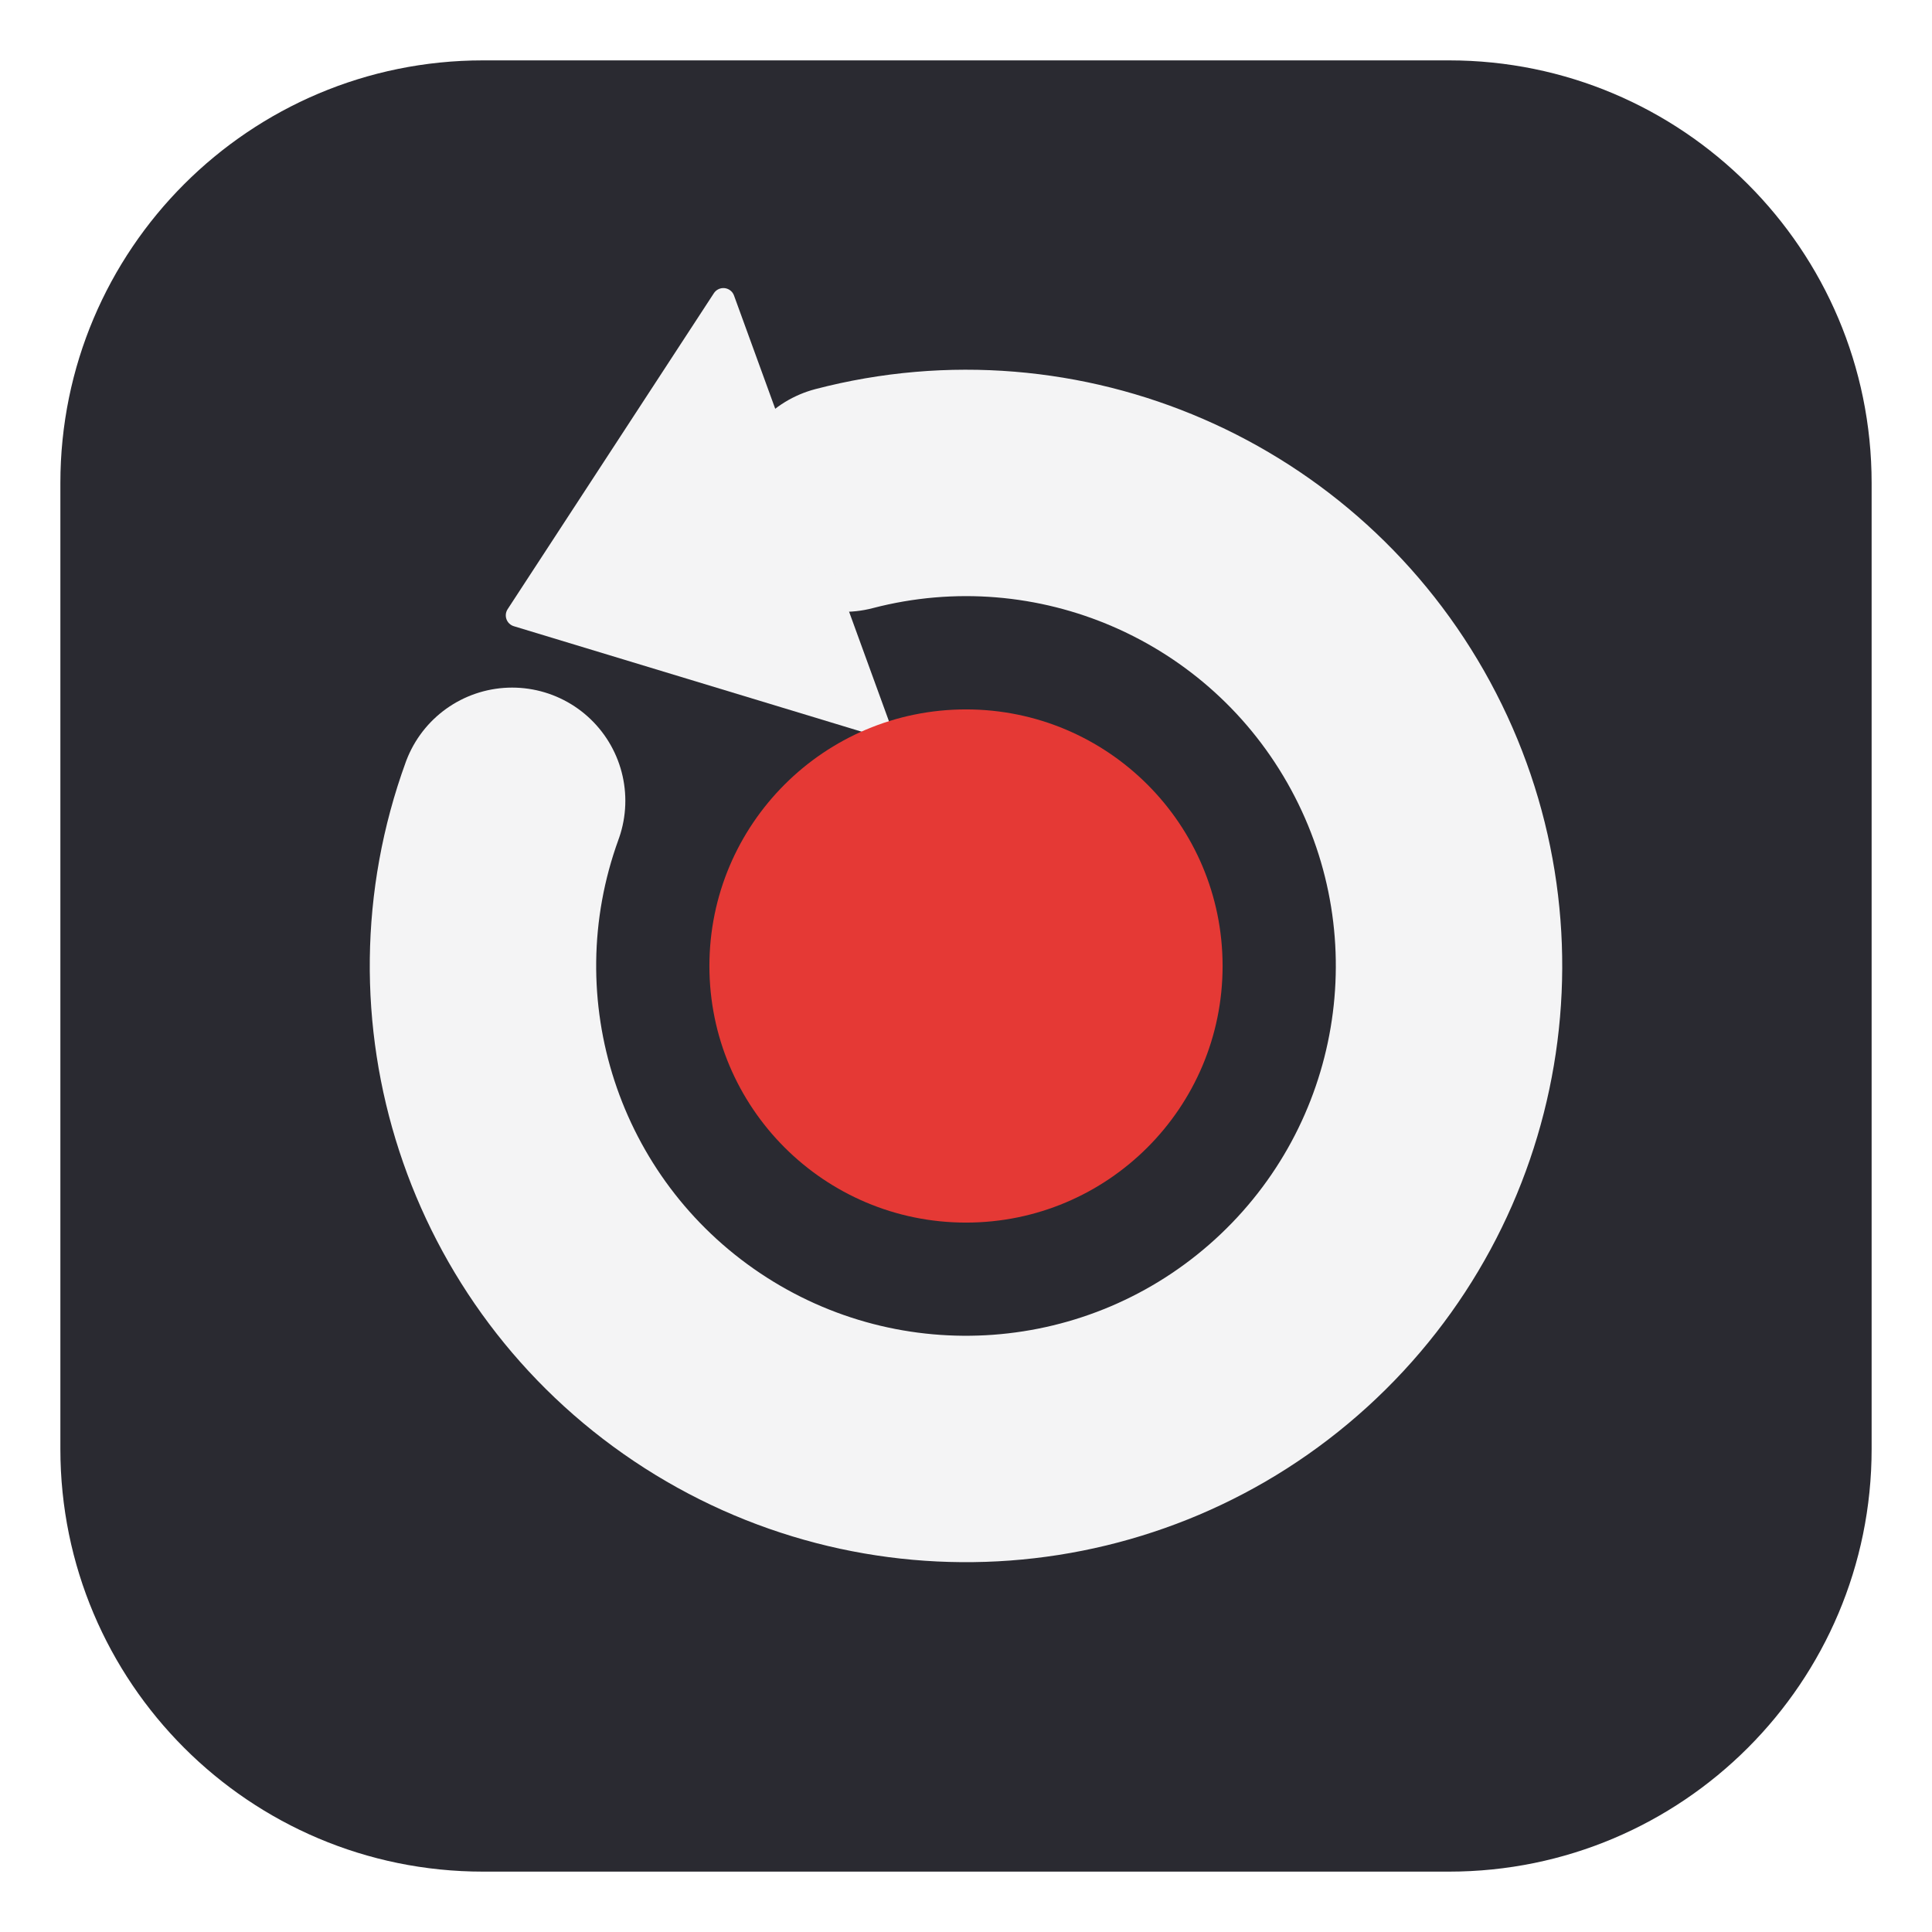
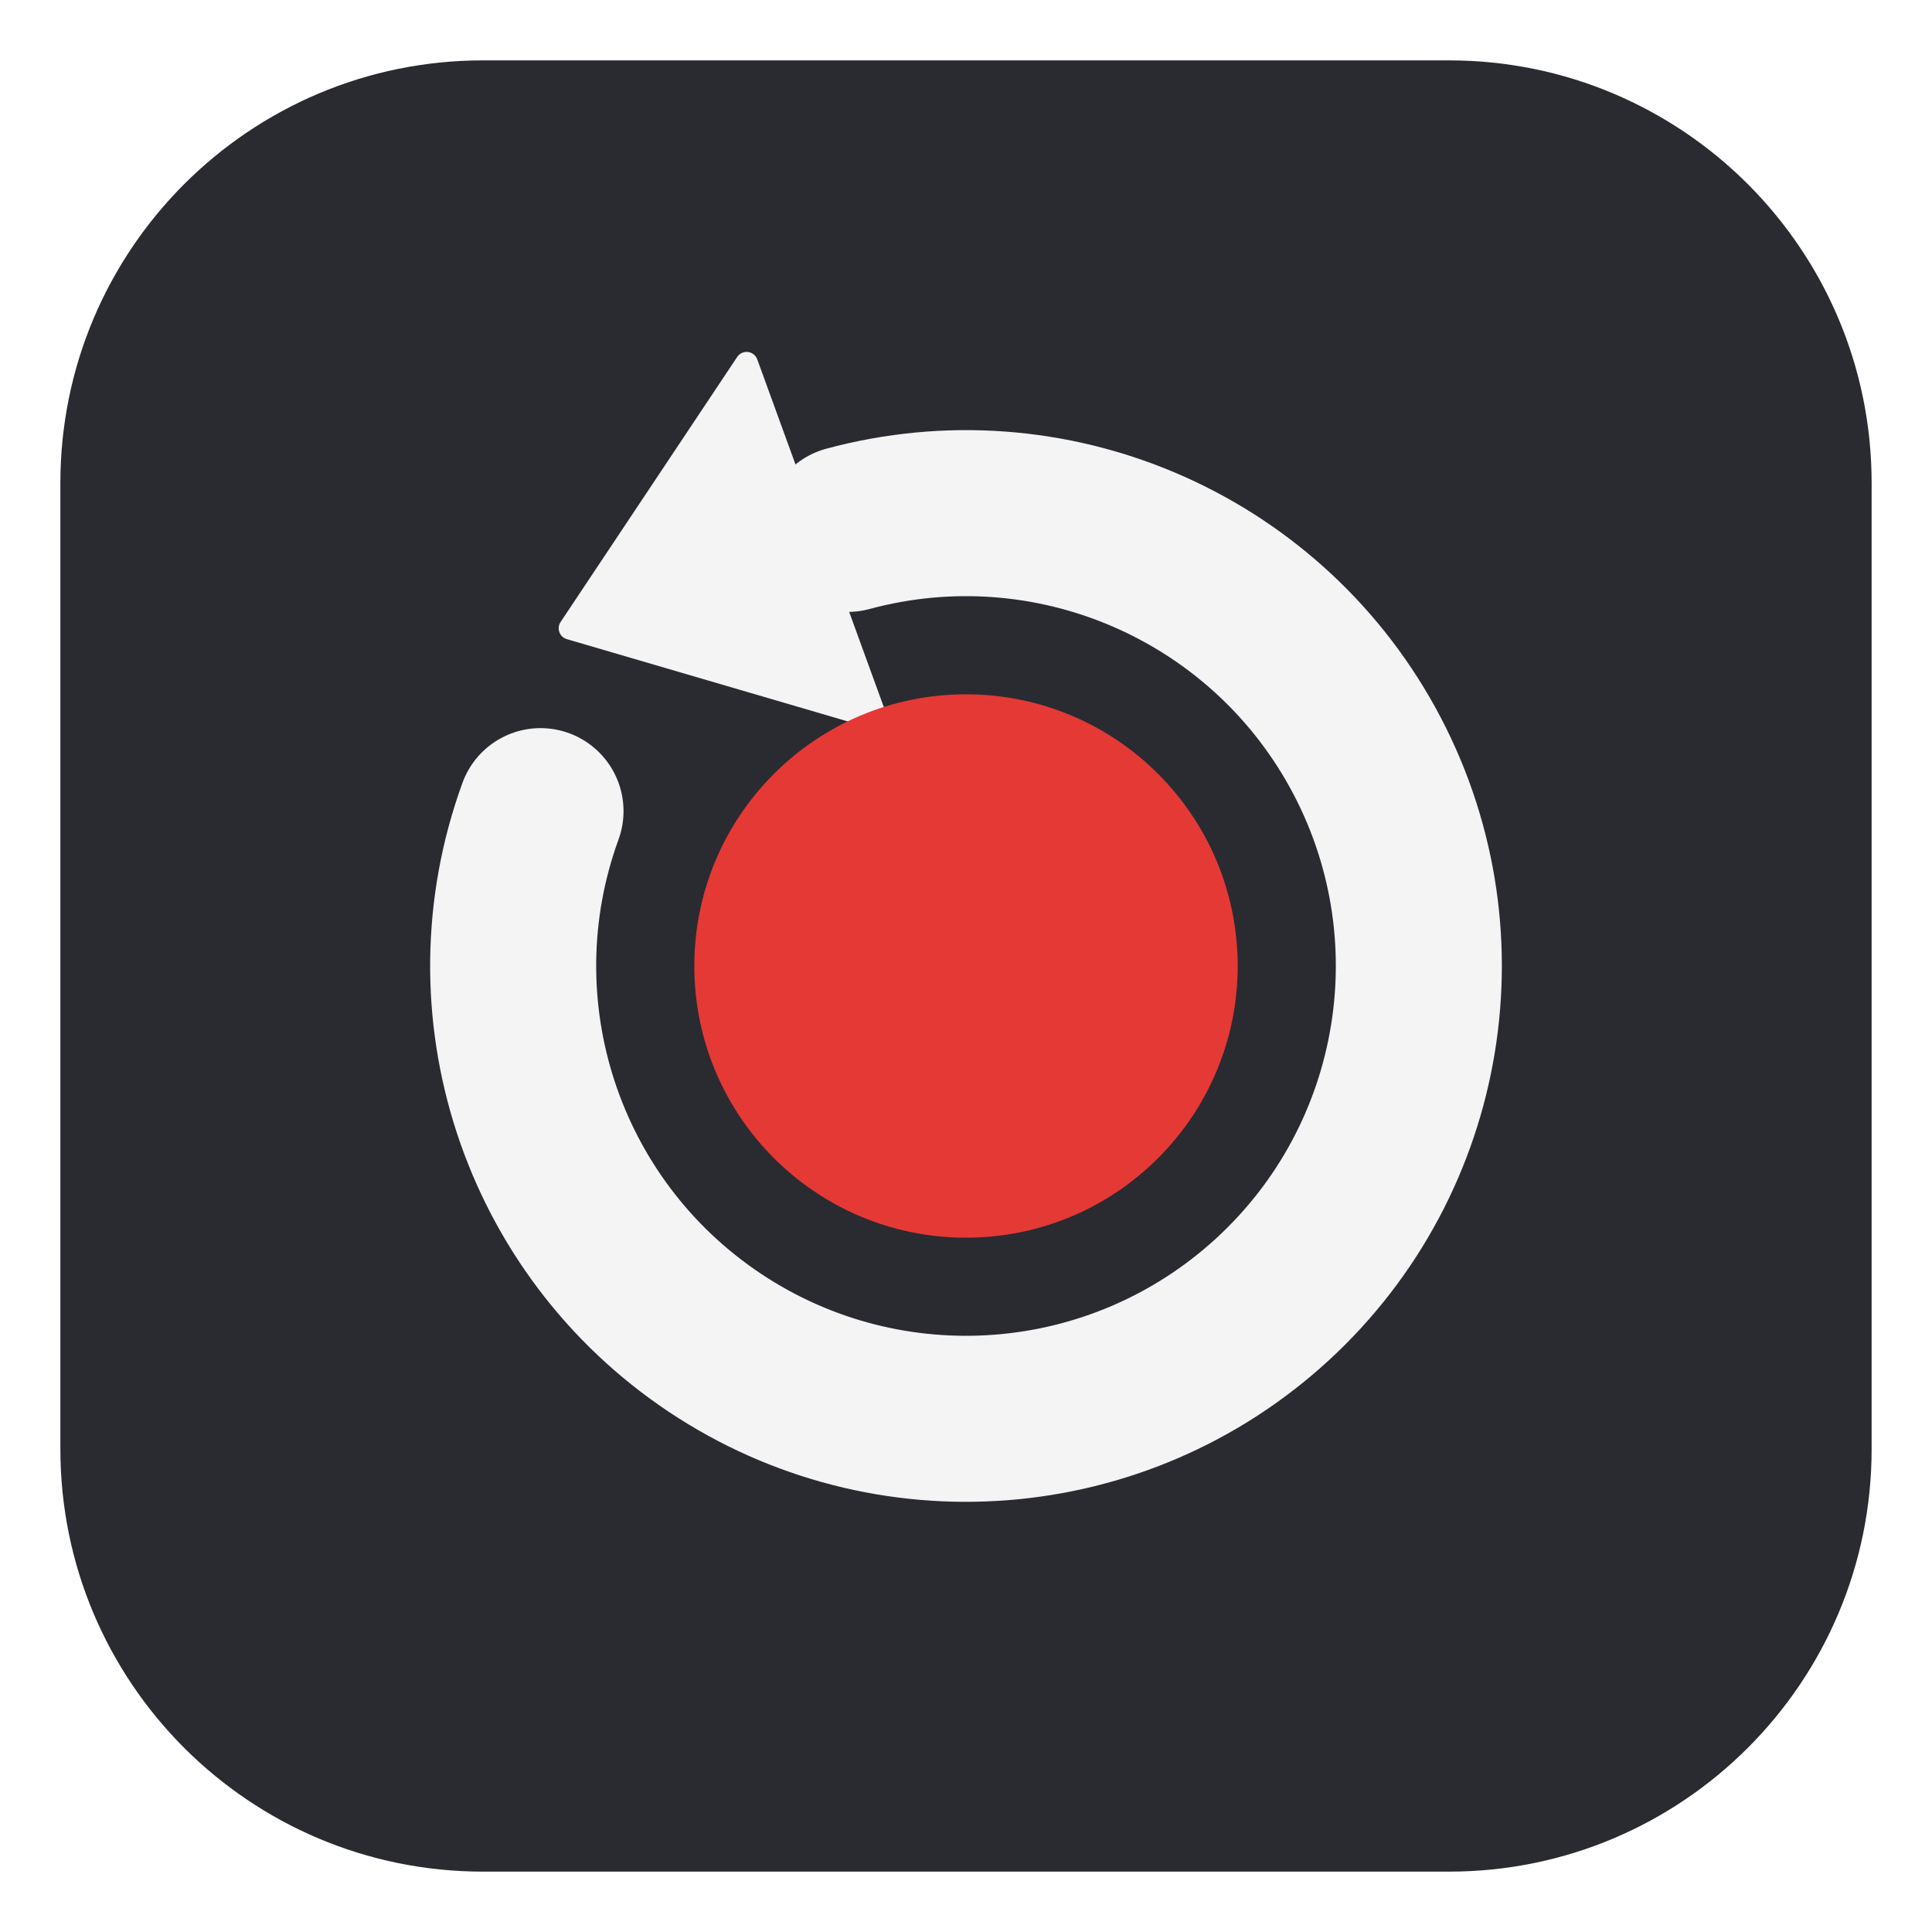
<svg xmlns="http://www.w3.org/2000/svg" viewBox="0 0 256 256" width="256" height="256">
  <rect x="8" y="8" width="240" height="240" rx="56" fill="#2A2A31" />
-   <path d="M 67.86 106.11 A 64 64 0 1 0 111.84 66.07" fill="none" stroke="#F4F4F5" stroke-width="30" stroke-linecap="round" />
-   <path d="M 68.52 81.54 L 95.85 39.67 L 116.37 96.05 Z" fill="#F4F4F5" stroke="#F4F4F5" stroke-width="3" stroke-linejoin="round" />
-   <circle cx="128" cy="128" r="34" fill="#E53935" />
+   <path d="M 71.62 107.48 A 60 60 0 1 0 112.34 70.08" fill="none" stroke="#F4F4F5" stroke-width="22" stroke-linecap="round" />
+   <path d="M 75.53 83.25 L 98.93 48.13 L 116.03 95.11 Z" fill="#F4F4F5" stroke="#F4F4F5" stroke-width="3" stroke-linejoin="round" />
+   <circle cx="128" cy="128" r="36" fill="#E53935" />
</svg>
